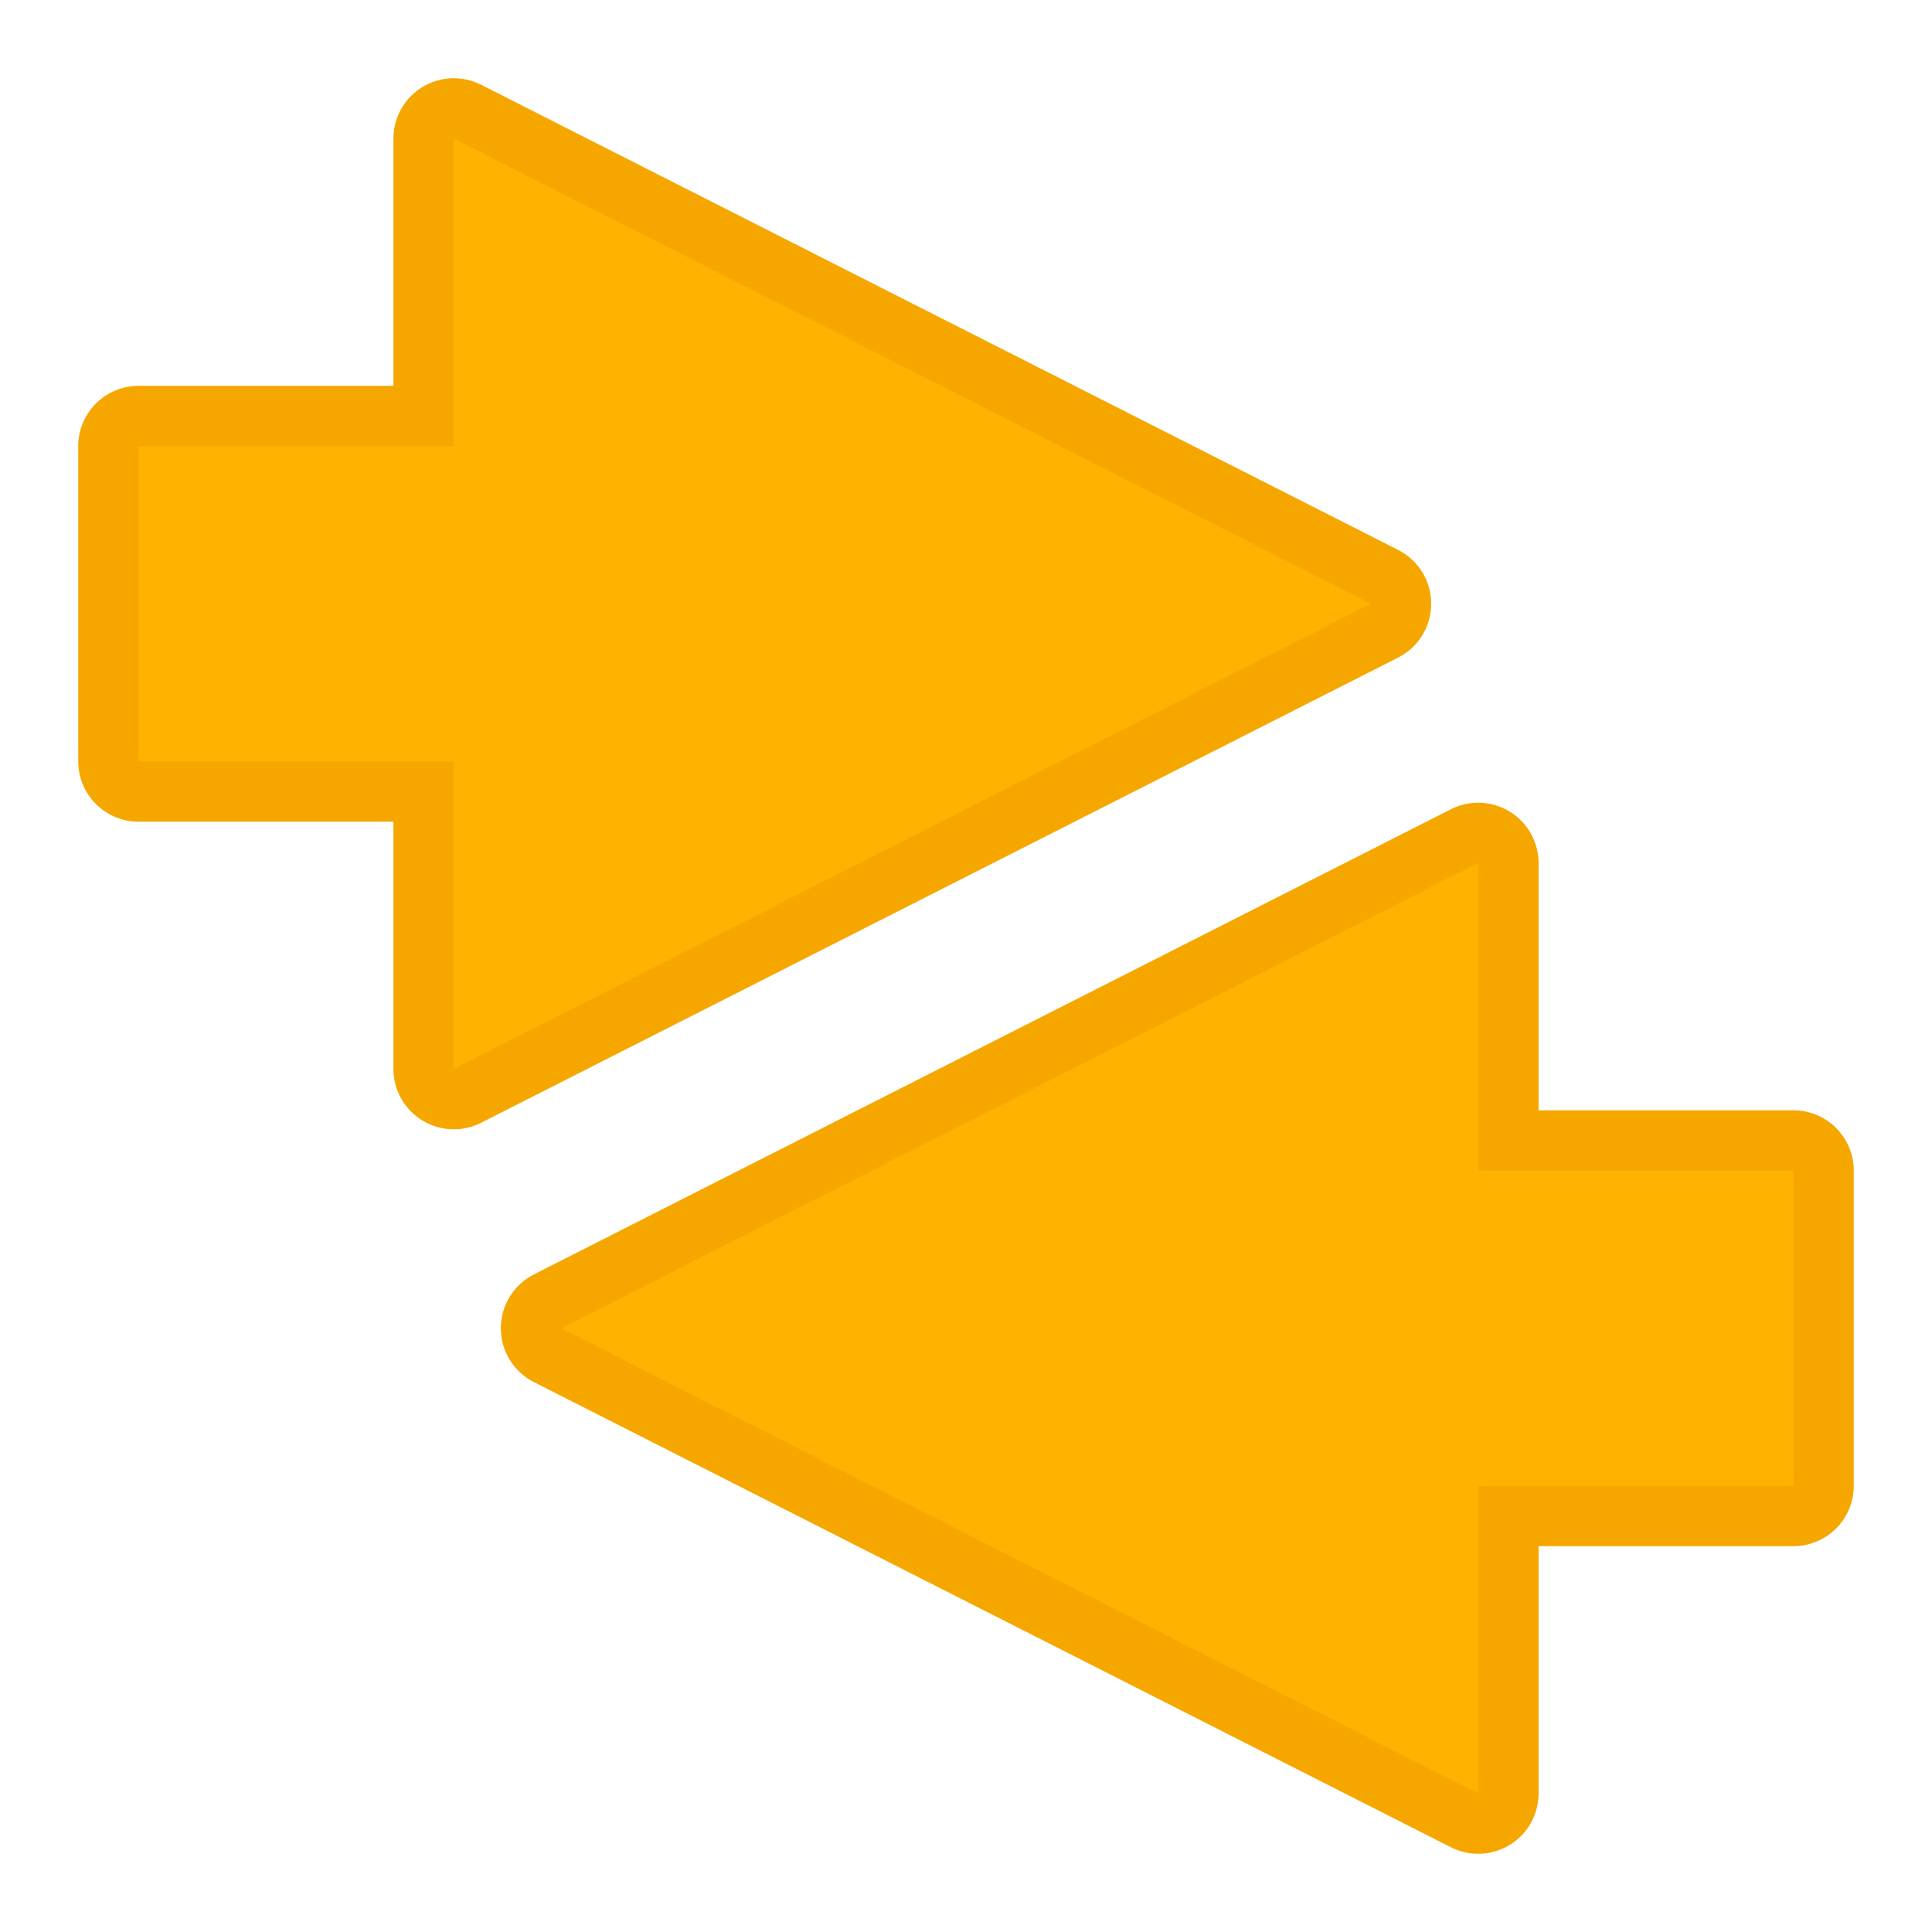
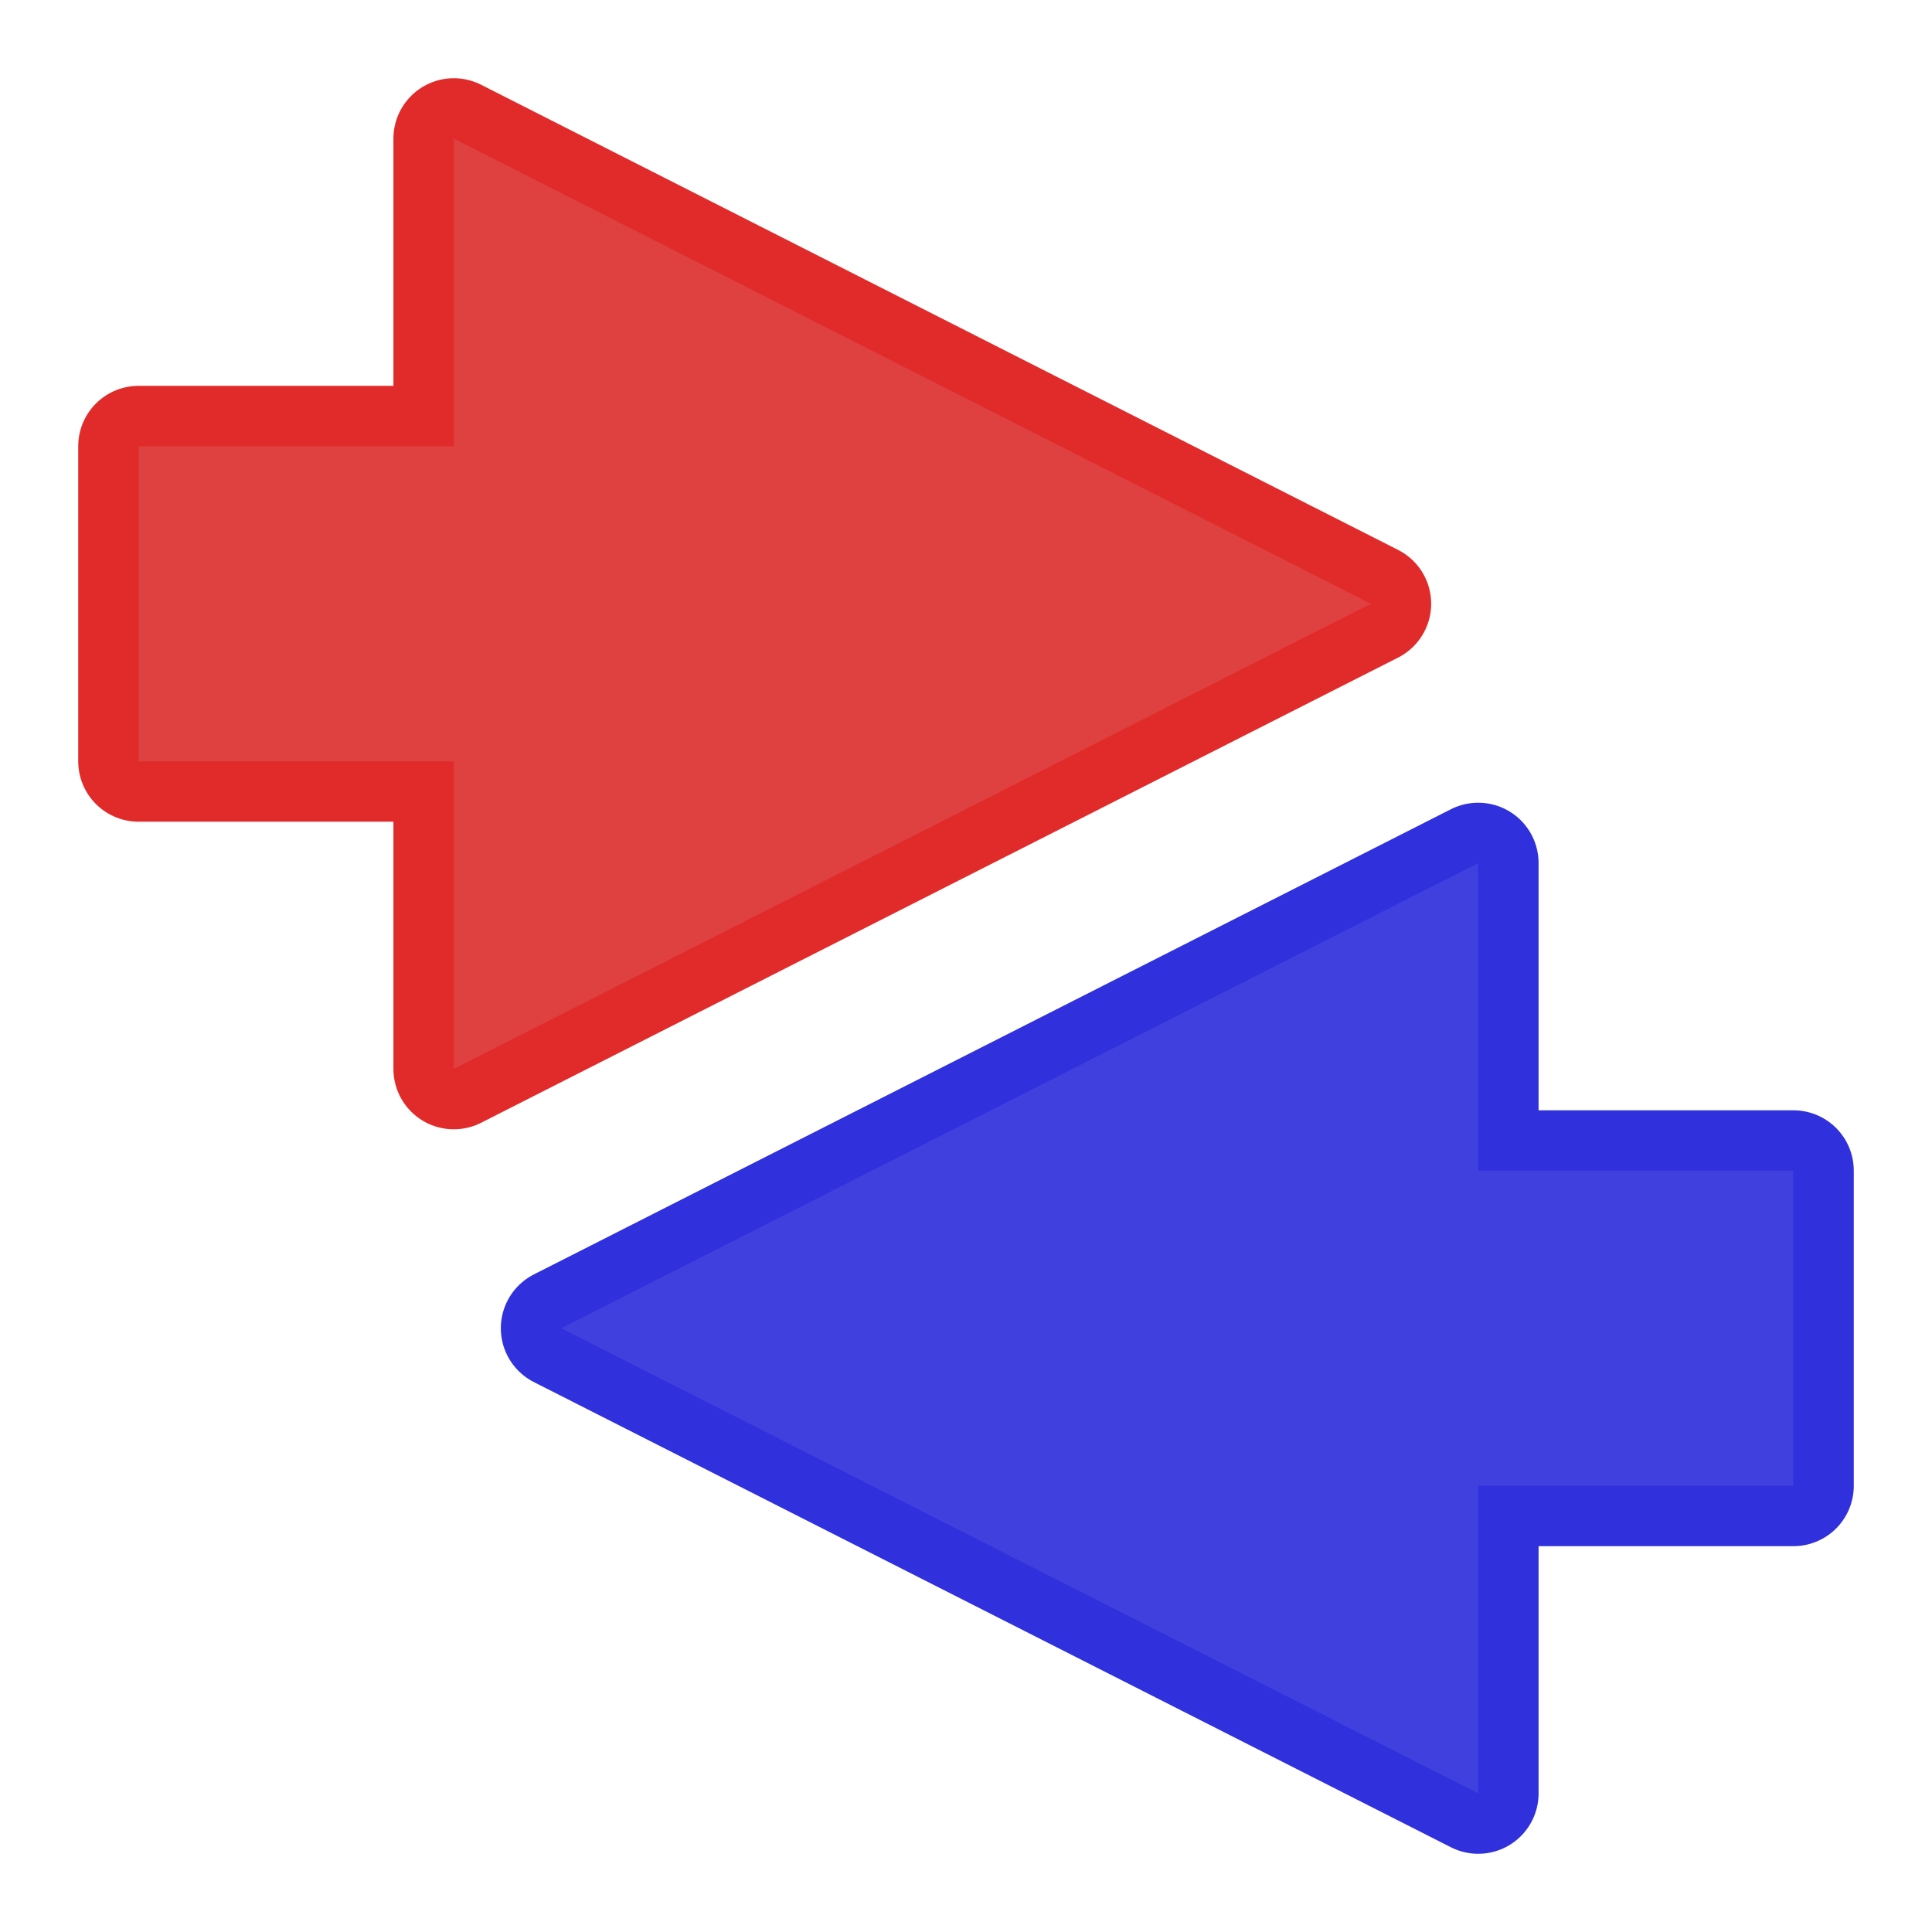
<svg xmlns="http://www.w3.org/2000/svg" width="800" height="800" viewBox="0 0 211.667 211.667" version="1.1" id="svg8">
  <defs id="defs2" />
  <g id="layer1" transform="translate(0,-85.33332)">
-     <path style="fill:#ffb200;fill-opacity:1;stroke:#f5a700;stroke-width:13.229;stroke-linecap:round;stroke-linejoin:round;stroke-miterlimit:4;stroke-dasharray:none;stroke-opacity:1;paint-order:markers stroke fill" d="m 49.717,100.517 v 33.702 H 15.184 v 34.525 h 34.533 v 33.699 L 150.182,151.479 Z" id="path838-7-5-7" />
-     <path style="fill:#ffb200;fill-opacity:1;stroke:#f5a700;stroke-width:13.229;stroke-linecap:round;stroke-linejoin:round;stroke-miterlimit:4;stroke-dasharray:none;stroke-opacity:1;paint-order:markers stroke fill" d="M 161.95,281.817 V 248.115 h 34.533 V 213.59 H 161.95 V 179.892 L 61.485,230.854 Z" id="path838-7-3-6-5" />
+     <path style="fill:#df4040;fill-opacity:1;stroke:#e12b2b;stroke-width:13.229;stroke-linecap:round;stroke-linejoin:round;stroke-miterlimit:4;stroke-dasharray:none;stroke-opacity:1;paint-order:markers stroke fill" d="m 49.717,100.517 v 33.702 H 15.184 v 34.525 h 34.533 v 33.699 L 150.182,151.479 Z" id="path838-7-5-7" />
+     <path style="fill:#4040df;fill-opacity:1;stroke:#3030dc;stroke-width:13.229;stroke-linecap:round;stroke-linejoin:round;stroke-miterlimit:4;stroke-dasharray:none;stroke-opacity:1;paint-order:markers stroke fill" d="M 161.95,281.817 V 248.115 h 34.533 V 213.59 H 161.95 V 179.892 L 61.485,230.854 Z" id="path838-7-3-6-5" />
  </g>
</svg>
